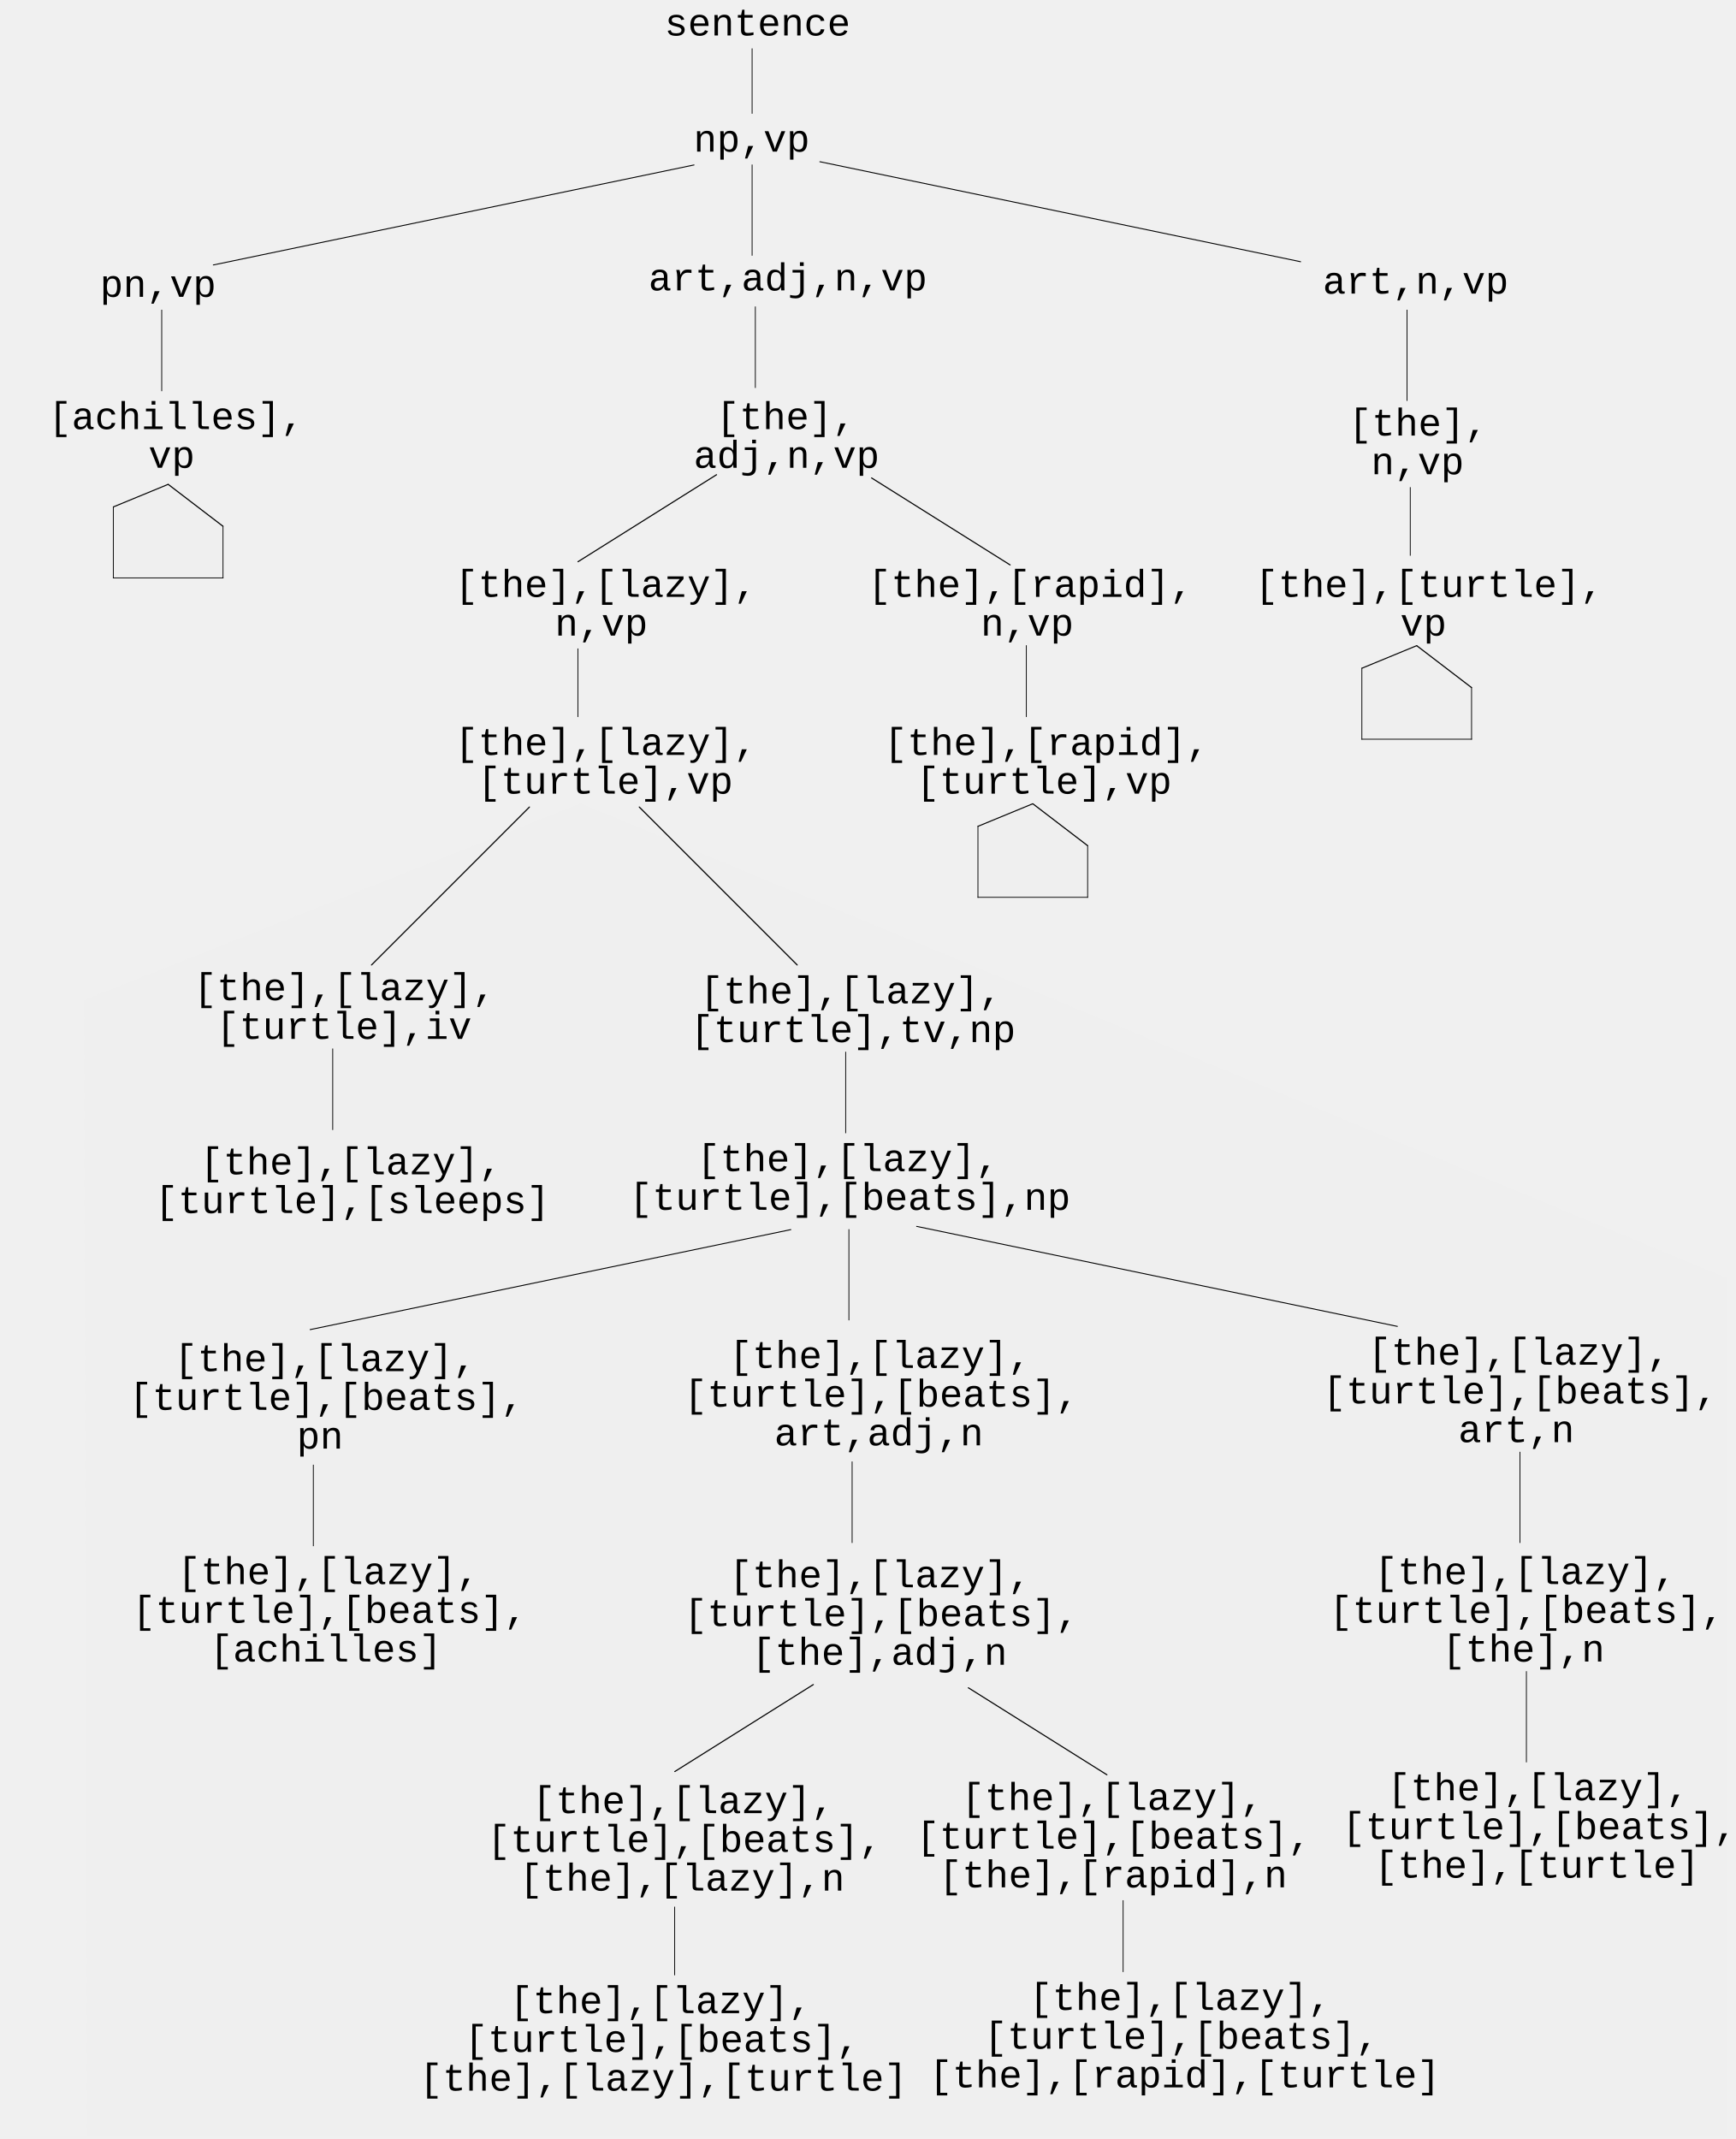
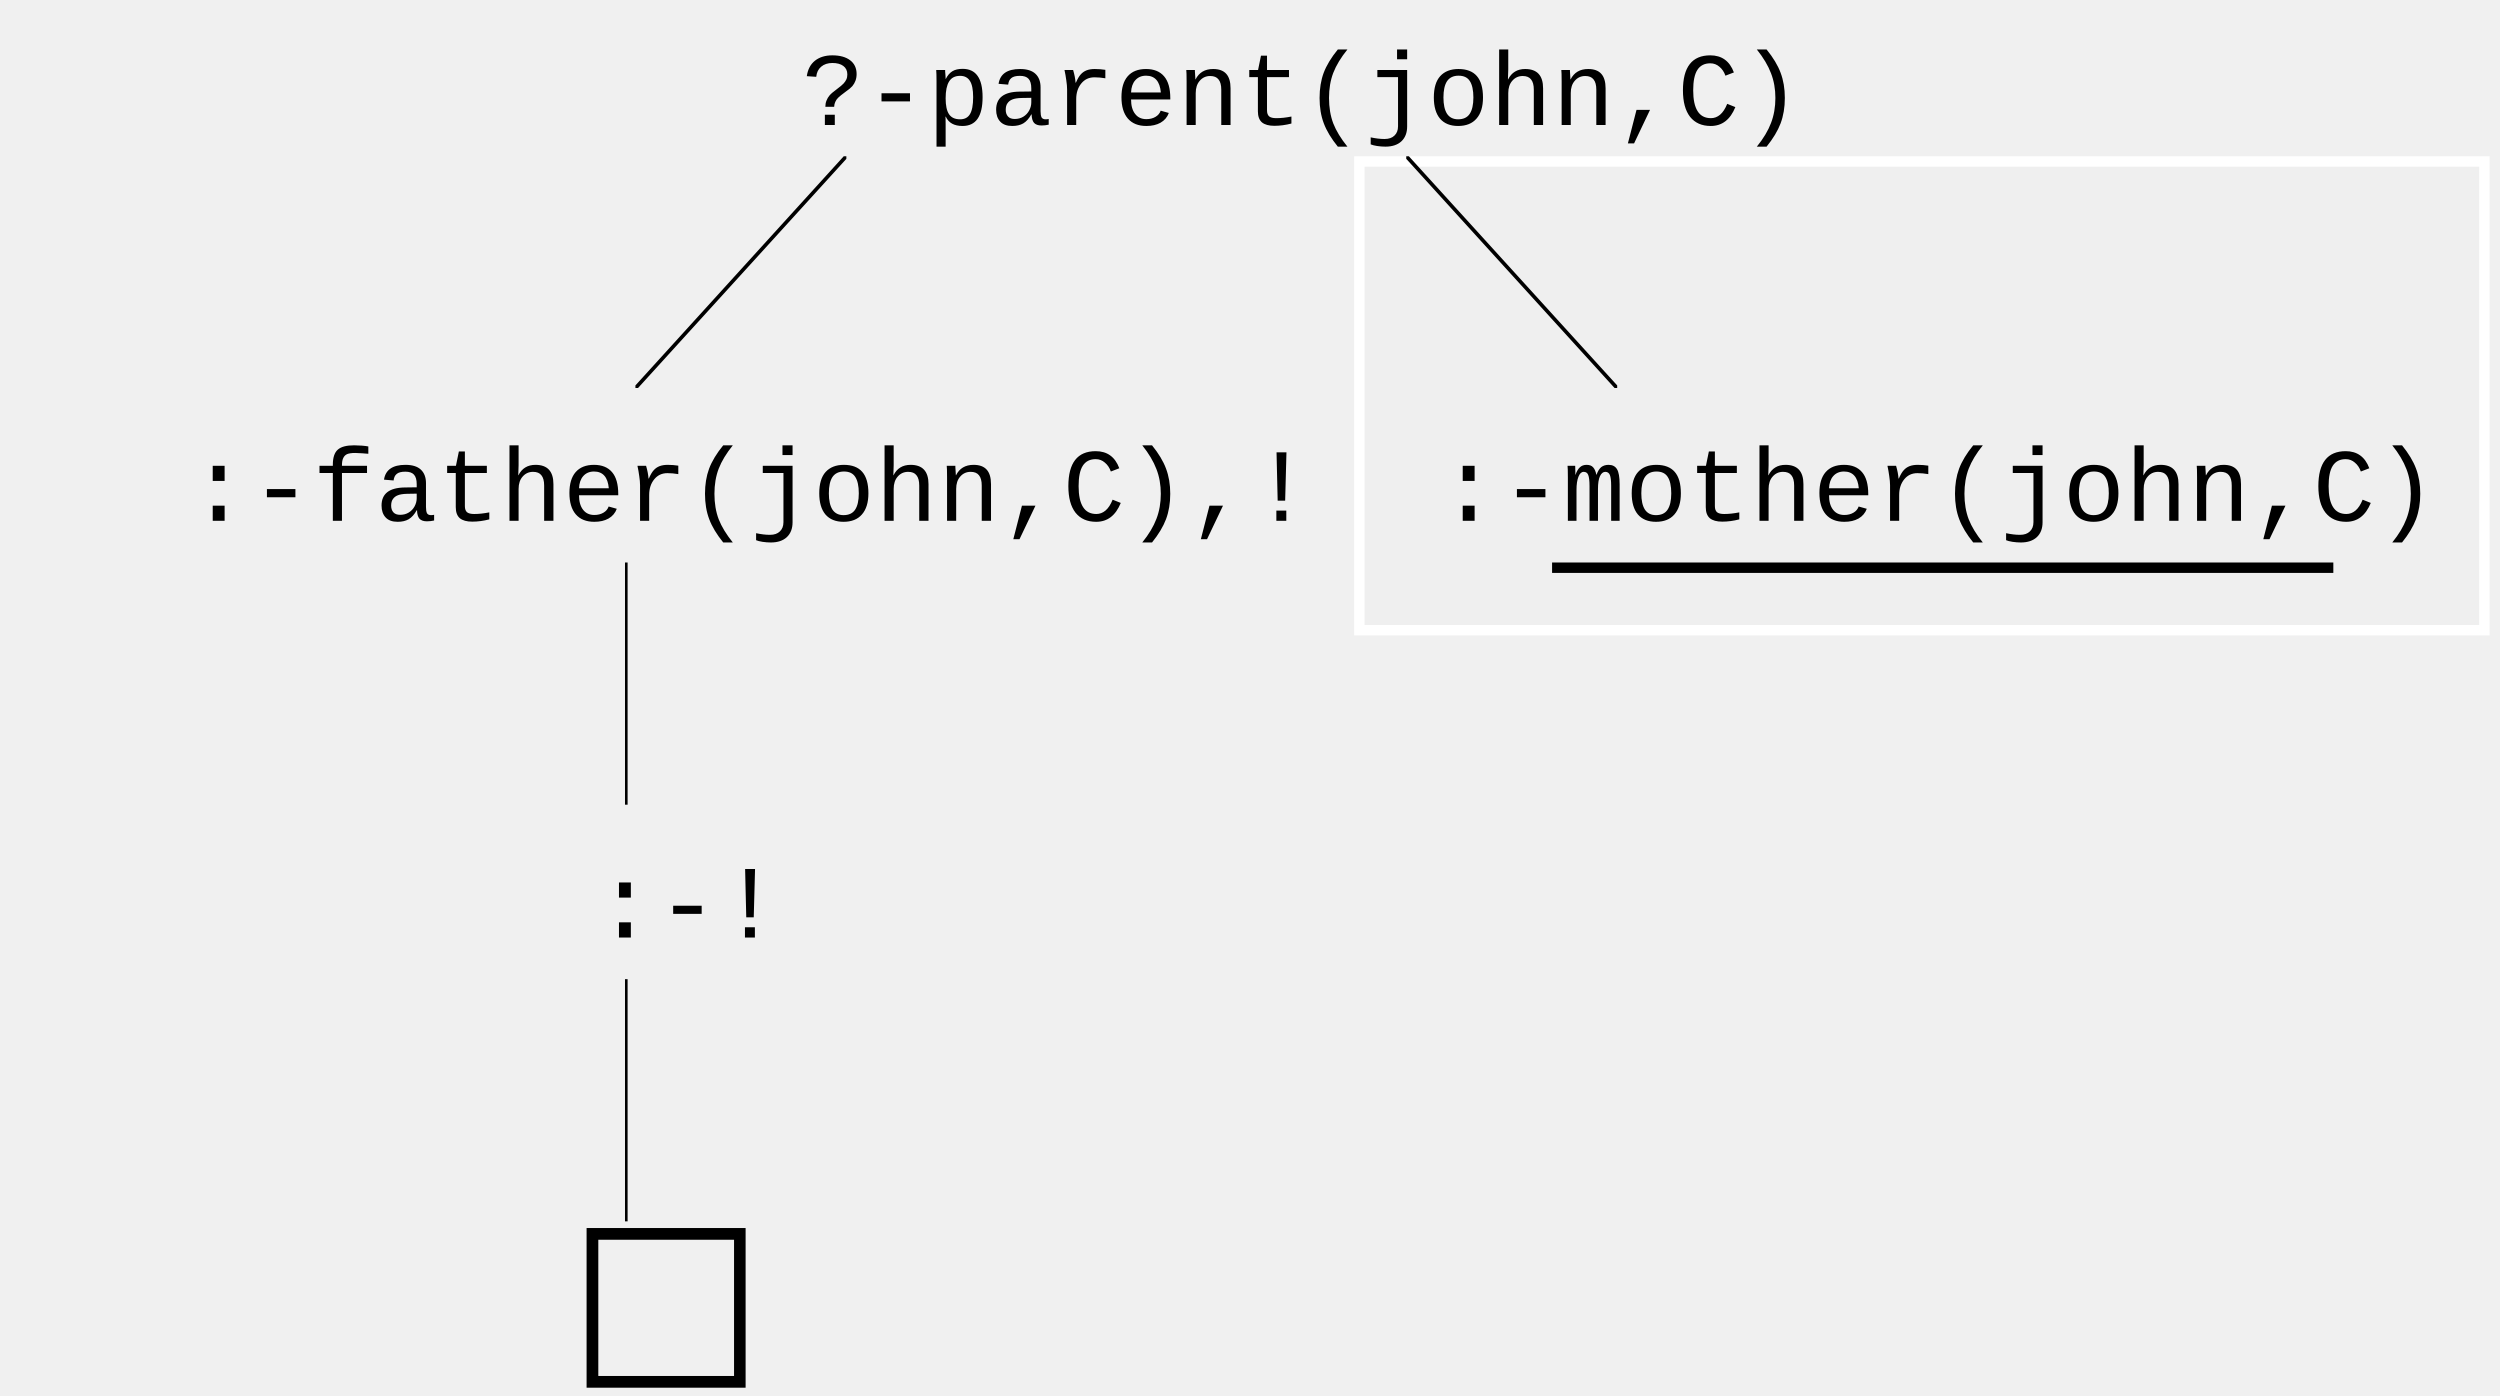
- <svg xmlns="http://www.w3.org/2000/svg" version="1.1" width="672.5" height="828.75" id="svg2" xml:space="preserve">
+ <svg xmlns="http://www.w3.org/2000/svg" version="1.1" width="300" height="167.5" id="svg2" xml:space="preserve">
  <defs id="defs6">
    <clipPath id="clipPath20">
-       <path d="M 0,0 538,0 538,663 0,663 0,0 z" id="path22" />
+       <path d="M 0,0 240,0 240,134 0,134 0,0 z" id="path22" />
    </clipPath>
    <clipPath id="clipPath30">
-       <path d="m 0,663 538,0 0,-663 -538,0 L 0,663 z" id="path32" />
+       <path d="m 0,134 240,0 0,-134 -240,0 L 0,134 z" id="path32" />
    </clipPath>
    <clipPath id="clipPath36">
-       <path d="M 0,0 538,0 538,663 0,663 0,0 z" id="path38" />
+       <path d="M 0,0 240,0 240,134 0,134 0,0 z" id="path38" />
    </clipPath>
  </defs>
-   <g transform="matrix(1.25,0,0,-1.25,0,828.75)" id="g12">
+   <g transform="matrix(1.25,0,0,-1.25,0,167.5)" id="g12">
    <g id="g14" />
    <g id="g16">
      <g clip-path="url(#clipPath20)" id="g18">
-         <path d="M 0,663 538,663 538,0 0,0 0,663 z" id="path24" style="fill:#ffffff;fill-opacity:0;fill-rule:evenodd;stroke:none" />
+         <path d="M 0,134 240,134 240,0 0,0 0,134 z" id="path24" style="fill:#ffffff;fill-opacity:0;fill-rule:evenodd;stroke:none" />
      </g>
    </g>
    <g id="g26">
      <g clip-path="url(#clipPath30)" id="g28">
        <g clip-path="url(#clipPath36)" id="g34">
-           <path d="M 180,414 26,353 27,1 l 508,0 L 535,267 180,414" id="path40" style="fill:#efefef;fill-opacity:1;fill-rule:evenodd;stroke:none" />
-           <g transform="matrix(1,0,0,-1,0,663)" id="g42">
-             <text transform="translate(206,11)" id="text44">
-               <tspan x="0 6.971 13.942 20.912 27.883 34.854 41.825 48.796" y="0" id="tspan46" style="font-size:12px;font-variant:normal;font-weight:normal;writing-mode:lr-tb;fill:#000000;fill-opacity:1;fill-rule:nonzero;stroke:none;font-family:Courier New;-inkscape-font-specification:Courier">sentence</tspan>
+           <path d="m 130,119 109,0 0,-46 -109,0 0,46 z" id="path40" style="fill:#efefef;fill-opacity:1;fill-rule:nonzero;stroke:none" />
+           <g transform="matrix(1,0,0,-1,0,134)" id="g42">
+             <path d="m 130.5,15.5 108,0 0,45 -108,0 0,-45 z" id="path44" style="fill:none;stroke:#ffffff;stroke-width:1;stroke-linecap:butt;stroke-linejoin:miter;stroke-miterlimit:10;stroke-opacity:1;stroke-dasharray:none" />
+           </g>
+           <g transform="matrix(1,0,0,-1,0,134)" id="g46">
+             <text transform="translate(138,50)" id="text48">
+               <tspan x="0 6.001 12.002 18.003 24.004 30.005 36.006 42.007 48.008 54.009 60.01 66.011 72.012 78.013 84.014 90.015" y="0" id="tspan50" style="font-size:10px;font-variant:normal;font-weight:normal;writing-mode:lr-tb;fill:#000000;fill-opacity:1;fill-rule:nonzero;stroke:none;font-family:Courier New;-inkscape-font-specification:Courier">:-mother(john,C)</tspan>
            </text>
          </g>
-           <g transform="matrix(1,0,0,-1,0,663)" id="g48">
-             <text transform="translate(215,47)" id="text50">
-               <tspan x="0 6.949 13.898 20.848 27.797" y="0" id="tspan52" style="font-size:12px;font-variant:normal;font-weight:normal;writing-mode:lr-tb;fill:#000000;fill-opacity:1;fill-rule:nonzero;stroke:none;font-family:Courier New;-inkscape-font-specification:Courier">np,vp</tspan>
+           <g transform="matrix(1,0,0,-1,0,134)" id="g52">
+             <text transform="translate(77,12)" id="text54">
+               <tspan x="0 6.001 12.002 18.003 24.004 30.005 36.006 42.007 48.008 54.009 60.01 66.011 72.012 78.013 84.014 90.015" y="0" id="tspan56" style="font-size:10px;font-variant:normal;font-weight:normal;writing-mode:lr-tb;fill:#000000;fill-opacity:1;fill-rule:nonzero;stroke:none;font-family:Courier New;-inkscape-font-specification:Courier">?-parent(john,C)</tspan>
            </text>
          </g>
-           <g transform="matrix(1,0,0,-1,0,663)" id="g54">
-             <text transform="translate(31,92)" id="text56">
-               <tspan x="0 6.949 13.898 20.848 27.797" y="0" id="tspan58" style="font-size:12px;font-variant:normal;font-weight:normal;writing-mode:lr-tb;fill:#000000;fill-opacity:1;fill-rule:nonzero;stroke:none;font-family:Courier New;-inkscape-font-specification:Courier">pn,vp</tspan>
+           <path d="m 81,119 0.25,0 0,-0.25 -20,-22 -0.25,0 0,0.25" id="path58" style="fill:#000000;fill-opacity:1;fill-rule:nonzero;stroke:none" />
+           <path d="m 135,119 0.25,0 20,-22 0,-0.25 -0.25,0 -20,22" id="path60" style="fill:#000000;fill-opacity:1;fill-rule:nonzero;stroke:none" />
+           <g transform="matrix(1,0,0,-1,0,134)" id="g62">
+             <text transform="translate(18,50)" id="text64">
+               <tspan x="0 6.001 12.002 18.003 24.004 30.005 36.006 42.007 48.008 54.009 60.01 66.011 72.012 78.013 84.014 90.015 96.016 102.017" y="0" id="tspan66" style="font-size:10px;font-variant:normal;font-weight:normal;writing-mode:lr-tb;fill:#000000;fill-opacity:1;fill-rule:nonzero;stroke:none;font-family:Courier New;-inkscape-font-specification:Courier">:-father(john,C),!</tspan>
            </text>
          </g>
-           <g transform="matrix(1,0,0,-1,0,663)" id="g60">
-             <text transform="translate(201,90)" id="text62">
-               <tspan x="0 6.982 13.963 20.945 27.926 34.908 41.89 48.871 55.853 62.834 69.816 76.798" y="0" id="tspan64" style="font-size:12px;font-variant:normal;font-weight:normal;writing-mode:lr-tb;fill:#000000;fill-opacity:1;fill-rule:nonzero;stroke:none;font-family:Courier New;-inkscape-font-specification:Courier">art,adj,n,vp</tspan>
+           <g transform="matrix(1,0,0,-1,0,134)" id="g68">
+             <path d="m 149,54.5 75,0" id="path70" style="fill:none;stroke:#000000;stroke-width:1;stroke-linecap:butt;stroke-linejoin:miter;stroke-miterlimit:10;stroke-opacity:1;stroke-dasharray:none" />
+           </g>
+           <g transform="matrix(1,0,0,-1,0,134)" id="g72">
+             <path d="m 60.125,54 0,23.25" id="path74" style="fill:none;stroke:#000000;stroke-width:0.25;stroke-linecap:butt;stroke-linejoin:miter;stroke-miterlimit:10;stroke-opacity:1;stroke-dasharray:none" />
+           </g>
+           <g transform="matrix(1,0,0,-1,0,134)" id="g76">
+             <text transform="translate(61,130)" id="text78">
+               <tspan x="-6.5" y="0.75" id="tspan80" style="font-size:20px;font-variant:normal;font-weight:normal;writing-mode:lr-tb;fill:#000000;fill-opacity:1;fill-rule:nonzero;stroke:none;font-family:Geneva;-inkscape-font-specification:Geneva">□</tspan>
            </text>
          </g>
-           <g transform="matrix(1,0,0,-1,0,663)" id="g66">
-             <text transform="translate(410,91)" id="text68">
-               <tspan x="0 6.971 13.942 20.912 27.883 34.854 41.825 48.796" y="0" id="tspan70" style="font-size:12px;font-variant:normal;font-weight:normal;writing-mode:lr-tb;fill:#000000;fill-opacity:1;fill-rule:nonzero;stroke:none;font-family:Courier New;-inkscape-font-specification:Courier">art,n,vp</tspan>
+           <g transform="matrix(1,0,0,-1,0,134)" id="g82">
+             <path d="m 60.125,94 0,23.25" id="path84" style="fill:none;stroke:#000000;stroke-width:0.25;stroke-linecap:butt;stroke-linejoin:miter;stroke-miterlimit:10;stroke-opacity:1;stroke-dasharray:none" />
+           </g>
+           <g transform="matrix(1,0,0,-1,0,134)" id="g86">
+             <text transform="translate(57,90)" id="text88">
+               <tspan x="0 6.001 12.002" y="0" id="tspan90" style="font-size:10px;font-variant:normal;font-weight:normal;writing-mode:lr-tb;fill:#000000;fill-opacity:1;fill-rule:nonzero;stroke:none;font-family:Courier New;-inkscape-font-specification:Courier">:-!</tspan>
            </text>
          </g>
-           <g transform="matrix(1,0,0,-1,0,663)" id="g72">
-             <text transform="translate(15,133)" id="text74">
-               <tspan x="0 6.98 13.961 20.941 27.922 34.902 41.882 48.863 55.843 62.824 69.804" y="0" id="tspan76" style="font-size:12px;font-variant:normal;font-weight:normal;writing-mode:lr-tb;fill:#000000;fill-opacity:1;fill-rule:nonzero;stroke:none;font-family:Courier New;-inkscape-font-specification:Courier">[achilles],</tspan>
-             </text>
-           </g>
-           <g transform="matrix(1,0,0,-1,0,663)" id="g78">
-             <text transform="translate(46,145)" id="text80">
-               <tspan x="0 6.799" y="0" id="tspan82" style="font-size:12px;font-variant:normal;font-weight:normal;writing-mode:lr-tb;fill:#000000;fill-opacity:1;fill-rule:nonzero;stroke:none;font-family:Courier New;-inkscape-font-specification:Courier">vp</tspan>
-             </text>
-           </g>
-           <g transform="matrix(1,0,0,-1,0,663)" id="g84">
-             <text transform="translate(222,133)" id="text86">
-               <tspan x="0 6.96 13.92 20.88 27.84 34.8" y="0" id="tspan88" style="font-size:12px;font-variant:normal;font-weight:normal;writing-mode:lr-tb;fill:#000000;fill-opacity:1;fill-rule:nonzero;stroke:none;font-family:Courier New;-inkscape-font-specification:Courier">[the],</tspan>
-             </text>
-           </g>
-           <g transform="matrix(1,0,0,-1,0,663)" id="g90">
-             <text transform="translate(215,145)" id="text92">
-               <tspan x="0 6.971 13.942 20.912 27.883 34.854 41.825 48.796" y="0" id="tspan94" style="font-size:12px;font-variant:normal;font-weight:normal;writing-mode:lr-tb;fill:#000000;fill-opacity:1;fill-rule:nonzero;stroke:none;font-family:Courier New;-inkscape-font-specification:Courier">adj,n,vp</tspan>
-             </text>
-           </g>
-           <g transform="matrix(1,0,0,-1,0,663)" id="g96">
-             <text transform="translate(418,135)" id="text98">
-               <tspan x="0 6.96 13.92 20.88 27.84 34.8" y="0" id="tspan100" style="font-size:12px;font-variant:normal;font-weight:normal;writing-mode:lr-tb;fill:#000000;fill-opacity:1;fill-rule:nonzero;stroke:none;font-family:Courier New;-inkscape-font-specification:Courier">[the],</tspan>
-             </text>
-           </g>
-           <g transform="matrix(1,0,0,-1,0,663)" id="g102">
-             <text transform="translate(425,147)" id="text104">
-               <tspan x="0 6.932 13.865 20.797" y="0" id="tspan106" style="font-size:12px;font-variant:normal;font-weight:normal;writing-mode:lr-tb;fill:#000000;fill-opacity:1;fill-rule:nonzero;stroke:none;font-family:Courier New;-inkscape-font-specification:Courier">n,vp</tspan>
-             </text>
-           </g>
-           <g transform="matrix(1,0,0,-1,0,663)" id="g108">
-             <text transform="translate(141,185)" id="text110">
-               <tspan x="0 6.983 13.966 20.948 27.931 34.914 41.897 48.88 55.862 62.845 69.828 76.811 83.794" y="0" id="tspan112" style="font-size:12px;font-variant:normal;font-weight:normal;writing-mode:lr-tb;fill:#000000;fill-opacity:1;fill-rule:nonzero;stroke:none;font-family:Courier New;-inkscape-font-specification:Courier">[the],[lazy],</tspan>
-             </text>
-           </g>
-           <g transform="matrix(1,0,0,-1,0,663)" id="g114">
-             <text transform="translate(172,197)" id="text116">
-               <tspan x="0 6.932 13.865 20.797" y="0" id="tspan118" style="font-size:12px;font-variant:normal;font-weight:normal;writing-mode:lr-tb;fill:#000000;fill-opacity:1;fill-rule:nonzero;stroke:none;font-family:Courier New;-inkscape-font-specification:Courier">n,vp</tspan>
-             </text>
-           </g>
-           <g transform="matrix(1,0,0,-1,0,663)" id="g120">
-             <text transform="translate(269,185)" id="text122">
-               <tspan x="0 6.984 13.968 20.952 27.936 34.92 41.904 48.888 55.872 62.856 69.84 76.824 83.808 90.792" y="0" id="tspan124" style="font-size:12px;font-variant:normal;font-weight:normal;writing-mode:lr-tb;fill:#000000;fill-opacity:1;fill-rule:nonzero;stroke:none;font-family:Courier New;-inkscape-font-specification:Courier">[the],[rapid],</tspan>
-             </text>
-           </g>
-           <g transform="matrix(1,0,0,-1,0,663)" id="g126">
-             <text transform="translate(304,197)" id="text128">
-               <tspan x="0 6.932 13.865 20.797" y="0" id="tspan130" style="font-size:12px;font-variant:normal;font-weight:normal;writing-mode:lr-tb;fill:#000000;fill-opacity:1;fill-rule:nonzero;stroke:none;font-family:Courier New;-inkscape-font-specification:Courier">n,vp</tspan>
-             </text>
-           </g>
-           <g transform="matrix(1,0,0,-1,0,663)" id="g132">
-             <text transform="translate(389,185)" id="text134">
-               <tspan x="0 6.985 13.97 20.956 27.941 34.926 41.911 48.896 55.882 62.867 69.852 76.837 83.822 90.808 97.793" y="0" id="tspan136" style="font-size:12px;font-variant:normal;font-weight:normal;writing-mode:lr-tb;fill:#000000;fill-opacity:1;fill-rule:nonzero;stroke:none;font-family:Courier New;-inkscape-font-specification:Courier">[the],[turtle],</tspan>
-             </text>
-           </g>
-           <g transform="matrix(1,0,0,-1,0,663)" id="g138">
-             <text transform="translate(434,197)" id="text140">
-               <tspan x="0 6.799" y="0" id="tspan142" style="font-size:12px;font-variant:normal;font-weight:normal;writing-mode:lr-tb;fill:#000000;fill-opacity:1;fill-rule:nonzero;stroke:none;font-family:Courier New;-inkscape-font-specification:Courier">vp</tspan>
-             </text>
-           </g>
-           <g transform="matrix(1,0,0,-1,0,663)" id="g144">
-             <text transform="translate(141,234)" id="text146">
-               <tspan x="0 6.983 13.966 20.948 27.931 34.914 41.897 48.88 55.862 62.845 69.828 76.811 83.794" y="0" id="tspan148" style="font-size:12px;font-variant:normal;font-weight:normal;writing-mode:lr-tb;fill:#000000;fill-opacity:1;fill-rule:nonzero;stroke:none;font-family:Courier New;-inkscape-font-specification:Courier">[the],[lazy],</tspan>
-             </text>
-           </g>
-           <g transform="matrix(1,0,0,-1,0,663)" id="g150">
-             <text transform="translate(148,246)" id="text152">
-               <tspan x="0 6.98 13.961 20.941 27.922 34.902 41.882 48.863 55.843 62.824 69.804" y="0" id="tspan154" style="font-size:12px;font-variant:normal;font-weight:normal;writing-mode:lr-tb;fill:#000000;fill-opacity:1;fill-rule:nonzero;stroke:none;font-family:Courier New;-inkscape-font-specification:Courier">[turtle],vp</tspan>
-             </text>
-           </g>
-           <g transform="matrix(1,0,0,-1,0,663)" id="g156">
-             <text transform="translate(274,234)" id="text158">
-               <tspan x="0 6.984 13.968 20.952 27.936 34.92 41.904 48.888 55.872 62.856 69.84 76.824 83.808 90.792" y="0" id="tspan160" style="font-size:12px;font-variant:normal;font-weight:normal;writing-mode:lr-tb;fill:#000000;fill-opacity:1;fill-rule:nonzero;stroke:none;font-family:Courier New;-inkscape-font-specification:Courier">[the],[rapid],</tspan>
-             </text>
-           </g>
-           <g transform="matrix(1,0,0,-1,0,663)" id="g162">
-             <text transform="translate(284,246)" id="text164">
-               <tspan x="0 6.98 13.961 20.941 27.922 34.902 41.882 48.863 55.843 62.824 69.804" y="0" id="tspan166" style="font-size:12px;font-variant:normal;font-weight:normal;writing-mode:lr-tb;fill:#000000;fill-opacity:1;fill-rule:nonzero;stroke:none;font-family:Courier New;-inkscape-font-specification:Courier">[turtle],vp</tspan>
-             </text>
-           </g>
-           <g transform="matrix(1,0,0,-1,0,663)" id="g168">
-             <text transform="translate(60,310)" id="text170">
-               <tspan x="0 6.983 13.966 20.948 27.931 34.914 41.897 48.88 55.862 62.845 69.828 76.811 83.794" y="0" id="tspan172" style="font-size:12px;font-variant:normal;font-weight:normal;writing-mode:lr-tb;fill:#000000;fill-opacity:1;fill-rule:nonzero;stroke:none;font-family:Courier New;-inkscape-font-specification:Courier">[the],[lazy],</tspan>
-             </text>
-           </g>
-           <g transform="matrix(1,0,0,-1,0,663)" id="g174">
-             <text transform="translate(67,322)" id="text176">
-               <tspan x="0 6.98 13.961 20.941 27.922 34.902 41.882 48.863 55.843 62.824 69.804" y="0" id="tspan178" style="font-size:12px;font-variant:normal;font-weight:normal;writing-mode:lr-tb;fill:#000000;fill-opacity:1;fill-rule:nonzero;stroke:none;font-family:Courier New;-inkscape-font-specification:Courier">[turtle],iv</tspan>
-             </text>
-           </g>
-           <g transform="matrix(1,0,0,-1,0,663)" id="g180">
-             <text transform="translate(217,311)" id="text182">
-               <tspan x="0 6.983 13.966 20.948 27.931 34.914 41.897 48.88 55.862 62.845 69.828 76.811 83.794" y="0" id="tspan184" style="font-size:12px;font-variant:normal;font-weight:normal;writing-mode:lr-tb;fill:#000000;fill-opacity:1;fill-rule:nonzero;stroke:none;font-family:Courier New;-inkscape-font-specification:Courier">[the],[lazy],</tspan>
-             </text>
-           </g>
-           <g transform="matrix(1,0,0,-1,0,663)" id="g186">
-             <text transform="translate(214,323)" id="text188">
-               <tspan x="0 6.984 13.968 20.952 27.936 34.92 41.904 48.888 55.872 62.856 69.84 76.824 83.808 90.792" y="0" id="tspan190" style="font-size:12px;font-variant:normal;font-weight:normal;writing-mode:lr-tb;fill:#000000;fill-opacity:1;fill-rule:nonzero;stroke:none;font-family:Courier New;-inkscape-font-specification:Courier">[turtle],tv,np</tspan>
-             </text>
-           </g>
-           <g transform="matrix(1,0,0,-1,0,663)" id="g192">
-             <text transform="translate(62,364)" id="text194">
-               <tspan x="0 6.983 13.966 20.948 27.931 34.914 41.897 48.88 55.862 62.845 69.828 76.811 83.794" y="0" id="tspan196" style="font-size:12px;font-variant:normal;font-weight:normal;writing-mode:lr-tb;fill:#000000;fill-opacity:1;fill-rule:nonzero;stroke:none;font-family:Courier New;-inkscape-font-specification:Courier">[the],[lazy],</tspan>
-             </text>
-           </g>
-           <g transform="matrix(1,0,0,-1,0,663)" id="g198">
-             <text transform="translate(48,376)" id="text200">
-               <tspan x="0 6.988 13.975 20.963 27.95 34.938 41.926 48.913 55.901 62.888 69.876 76.864 83.851 90.839 97.826 104.814 111.802" y="0" id="tspan202" style="font-size:12px;font-variant:normal;font-weight:normal;writing-mode:lr-tb;fill:#000000;fill-opacity:1;fill-rule:nonzero;stroke:none;font-family:Courier New;-inkscape-font-specification:Courier">[turtle],[sleeps]</tspan>
-             </text>
-           </g>
-           <g transform="matrix(1,0,0,-1,0,663)" id="g204">
-             <text transform="translate(216,363)" id="text206">
-               <tspan x="0 6.983 13.966 20.948 27.931 34.914 41.897 48.88 55.862 62.845 69.828 76.811 83.794" y="0" id="tspan208" style="font-size:12px;font-variant:normal;font-weight:normal;writing-mode:lr-tb;fill:#000000;fill-opacity:1;fill-rule:nonzero;stroke:none;font-family:Courier New;-inkscape-font-specification:Courier">[the],[lazy],</tspan>
-             </text>
-           </g>
-           <g transform="matrix(1,0,0,-1,0,663)" id="g210">
-             <text transform="translate(195,375)" id="text212">
-               <tspan x="0 6.989 13.978 20.966 27.955 34.944 41.933 48.922 55.91 62.899 69.888 76.877 83.866 90.854 97.843 104.832 111.821 118.81 125.798" y="0" id="tspan214" style="font-size:12px;font-variant:normal;font-weight:normal;writing-mode:lr-tb;fill:#000000;fill-opacity:1;fill-rule:nonzero;stroke:none;font-family:Courier New;-inkscape-font-specification:Courier">[turtle],[beats],np</tspan>
-             </text>
-           </g>
-           <g transform="matrix(1,0,0,-1,0,663)" id="g216">
-             <path d="m 233.125,15 0,20.25" id="path218" style="fill:none;stroke:#000000;stroke-width:0.25;stroke-linecap:butt;stroke-linejoin:miter;stroke-miterlimit:10;stroke-opacity:1;stroke-dasharray:none" />
-           </g>
-           <g transform="matrix(1,0,0,-1,0,663)" id="g220">
-             <path d="m 233.125,51 0,28.25" id="path222" style="fill:none;stroke:#000000;stroke-width:0.25;stroke-linecap:butt;stroke-linejoin:miter;stroke-miterlimit:10;stroke-opacity:1;stroke-dasharray:none" />
-           </g>
-           <g transform="matrix(1,0,0,-1,0,663)" id="g224">
-             <path d="m 234.125,95 0,25.25" id="path226" style="fill:none;stroke:#000000;stroke-width:0.25;stroke-linecap:butt;stroke-linejoin:miter;stroke-miterlimit:10;stroke-opacity:1;stroke-dasharray:none" />
-           </g>
-           <g transform="matrix(1,0,0,-1,0,663)" id="g228">
-             <path d="m 179.125,201 0,21.25" id="path230" style="fill:none;stroke:#000000;stroke-width:0.25;stroke-linecap:butt;stroke-linejoin:miter;stroke-miterlimit:10;stroke-opacity:1;stroke-dasharray:none" />
-           </g>
-           <g transform="matrix(1,0,0,-1,0,663)" id="g232">
-             <path d="m 318.125,200 0,22.25" id="path234" style="fill:none;stroke:#000000;stroke-width:0.25;stroke-linecap:butt;stroke-linejoin:miter;stroke-miterlimit:10;stroke-opacity:1;stroke-dasharray:none" />
-           </g>
-           <g transform="matrix(1,0,0,-1,0,663)" id="g236">
-             <path d="m 437.125,151 0,21.25" id="path238" style="fill:none;stroke:#000000;stroke-width:0.25;stroke-linecap:butt;stroke-linejoin:miter;stroke-miterlimit:10;stroke-opacity:1;stroke-dasharray:none" />
-           </g>
-           <g transform="matrix(1,0,0,-1,0,663)" id="g240">
-             <path d="m 436.125,96 0,28.25" id="path242" style="fill:none;stroke:#000000;stroke-width:0.25;stroke-linecap:butt;stroke-linejoin:miter;stroke-miterlimit:10;stroke-opacity:1;stroke-dasharray:none" />
-           </g>
-           <g transform="matrix(1,0,0,-1,0,663)" id="g244">
-             <path d="m 50.125,96 0,25.25" id="path246" style="fill:none;stroke:#000000;stroke-width:0.25;stroke-linecap:butt;stroke-linejoin:miter;stroke-miterlimit:10;stroke-opacity:1;stroke-dasharray:none" />
-           </g>
-           <path d="m 215,612 0.25,0 0,-0.25 -149,-31 -0.25,0 0,0.25" id="path248" style="fill:#000000;fill-opacity:1;fill-rule:nonzero;stroke:none" />
-           <path d="m 254,613 0.25,0 149,-31 0,-0.25 -0.25,0 -149,31" id="path250" style="fill:#000000;fill-opacity:1;fill-rule:nonzero;stroke:none" />
-           <path d="m 222,516 0.25,0 0,-0.25 -43,-27 -0.25,0 0,0.25" id="path252" style="fill:#000000;fill-opacity:1;fill-rule:nonzero;stroke:none" />
-           <path d="m 270,515 0.25,0 43,-27 0,-0.25 -0.25,0 -43,27" id="path254" style="fill:#000000;fill-opacity:1;fill-rule:nonzero;stroke:none" />
-           <path d="m 164,413 0.25,0 0,-0.25 -49,-49 -0.25,0 0,0.25" id="path256" style="fill:#000000;fill-opacity:1;fill-rule:nonzero;stroke:none" />
-           <path d="m 198,413 0.25,0 49,-49 0,-0.25 -0.25,0 -49,49" id="path258" style="fill:#000000;fill-opacity:1;fill-rule:nonzero;stroke:none" />
-           <g transform="matrix(1,0,0,-1,0,663)" id="g260">
-             <path d="m 103.125,325 0,25.25" id="path262" style="fill:none;stroke:#000000;stroke-width:0.25;stroke-linecap:butt;stroke-linejoin:miter;stroke-miterlimit:10;stroke-opacity:1;stroke-dasharray:none" />
-           </g>
-           <g transform="matrix(1,0,0,-1,0,663)" id="g264">
-             <path d="m 262.125,326 0,25.25" id="path266" style="fill:none;stroke:#000000;stroke-width:0.25;stroke-linecap:butt;stroke-linejoin:miter;stroke-miterlimit:10;stroke-opacity:1;stroke-dasharray:none" />
-           </g>
-           <g transform="matrix(1,0,0,-1,0,663)" id="g268">
-             <path d="m 263.125,381 0,28.25" id="path270" style="fill:none;stroke:#000000;stroke-width:0.25;stroke-linecap:butt;stroke-linejoin:miter;stroke-miterlimit:10;stroke-opacity:1;stroke-dasharray:none" />
-           </g>
-           <g transform="matrix(1,0,0,-1,0,663)" id="g272">
-             <path d="m 264.125,453 0,25.25" id="path274" style="fill:none;stroke:#000000;stroke-width:0.25;stroke-linecap:butt;stroke-linejoin:miter;stroke-miterlimit:10;stroke-opacity:1;stroke-dasharray:none" />
-           </g>
-           <g transform="matrix(1,0,0,-1,0,663)" id="g276">
-             <path d="m 209.125,591 0,21.25" id="path278" style="fill:none;stroke:#000000;stroke-width:0.25;stroke-linecap:butt;stroke-linejoin:miter;stroke-miterlimit:10;stroke-opacity:1;stroke-dasharray:none" />
-           </g>
-           <g transform="matrix(1,0,0,-1,0,663)" id="g280">
-             <path d="m 348.125,589 0,22.25" id="path282" style="fill:none;stroke:#000000;stroke-width:0.25;stroke-linecap:butt;stroke-linejoin:miter;stroke-miterlimit:10;stroke-opacity:1;stroke-dasharray:none" />
-           </g>
-           <g transform="matrix(1,0,0,-1,0,663)" id="g284">
-             <path d="m 471.125,450 0,28.25" id="path286" style="fill:none;stroke:#000000;stroke-width:0.25;stroke-linecap:butt;stroke-linejoin:miter;stroke-miterlimit:10;stroke-opacity:1;stroke-dasharray:none" />
-           </g>
-           <g transform="matrix(1,0,0,-1,0,663)" id="g288">
-             <path d="m 97.125,454 0,25.25" id="path290" style="fill:none;stroke:#000000;stroke-width:0.25;stroke-linecap:butt;stroke-linejoin:miter;stroke-miterlimit:10;stroke-opacity:1;stroke-dasharray:none" />
-           </g>
-           <path d="m 245,282 0.25,0 0,-0.25 -149,-31 -0.25,0 0,0.25" id="path292" style="fill:#000000;fill-opacity:1;fill-rule:nonzero;stroke:none" />
-           <path d="m 284,283 0.25,0 149,-31 0,-0.25 -0.25,0 -149,31" id="path294" style="fill:#000000;fill-opacity:1;fill-rule:nonzero;stroke:none" />
-           <path d="m 252,141 0.25,0 0,-0.25 -43,-27 -0.25,0 0,0.25" id="path296" style="fill:#000000;fill-opacity:1;fill-rule:nonzero;stroke:none" />
-           <path d="m 300,140 0.25,0 43,-27 0,-0.25 -0.25,0 -43,27" id="path298" style="fill:#000000;fill-opacity:1;fill-rule:nonzero;stroke:none" />
-           <g transform="matrix(1,0,0,-1,0,663)" id="g300">
-             <text transform="translate(54,425)" id="text302">
-               <tspan x="0 6.983 13.966 20.948 27.931 34.914 41.897 48.88 55.862 62.845 69.828 76.811 83.794" y="0" id="tspan304" style="font-size:12px;font-variant:normal;font-weight:normal;writing-mode:lr-tb;fill:#000000;fill-opacity:1;fill-rule:nonzero;stroke:none;font-family:Courier New;-inkscape-font-specification:Courier">[the],[lazy],</tspan>
-             </text>
-           </g>
-           <g transform="matrix(1,0,0,-1,0,663)" id="g306">
-             <text transform="translate(40,437)" id="text308">
-               <tspan x="0 6.988 13.975 20.963 27.95 34.938 41.926 48.913 55.901 62.888 69.876 76.864 83.851 90.839 97.826 104.814 111.802" y="0" id="tspan310" style="font-size:12px;font-variant:normal;font-weight:normal;writing-mode:lr-tb;fill:#000000;fill-opacity:1;fill-rule:nonzero;stroke:none;font-family:Courier New;-inkscape-font-specification:Courier">[turtle],[beats],</tspan>
-             </text>
-           </g>
-           <g transform="matrix(1,0,0,-1,0,663)" id="g312">
-             <text transform="translate(92,449)" id="text314">
-               <tspan x="0 6.799" y="0" id="tspan316" style="font-size:12px;font-variant:normal;font-weight:normal;writing-mode:lr-tb;fill:#000000;fill-opacity:1;fill-rule:nonzero;stroke:none;font-family:Courier New;-inkscape-font-specification:Courier">pn</tspan>
-             </text>
-           </g>
-           <g transform="matrix(1,0,0,-1,0,663)" id="g318">
-             <text transform="translate(226,424)" id="text320">
-               <tspan x="0 6.983 13.966 20.948 27.931 34.914 41.897 48.88 55.862 62.845 69.828 76.811 83.794" y="0" id="tspan322" style="font-size:12px;font-variant:normal;font-weight:normal;writing-mode:lr-tb;fill:#000000;fill-opacity:1;fill-rule:nonzero;stroke:none;font-family:Courier New;-inkscape-font-specification:Courier">[the],[lazy],</tspan>
-             </text>
-           </g>
-           <g transform="matrix(1,0,0,-1,0,663)" id="g324">
-             <text transform="translate(212,436)" id="text326">
-               <tspan x="0 6.988 13.975 20.963 27.95 34.938 41.926 48.913 55.901 62.888 69.876 76.864 83.851 90.839 97.826 104.814 111.802" y="0" id="tspan328" style="font-size:12px;font-variant:normal;font-weight:normal;writing-mode:lr-tb;fill:#000000;fill-opacity:1;fill-rule:nonzero;stroke:none;font-family:Courier New;-inkscape-font-specification:Courier">[turtle],[beats],</tspan>
-             </text>
-           </g>
-           <g transform="matrix(1,0,0,-1,0,663)" id="g330">
-             <text transform="translate(240,448)" id="text332">
-               <tspan x="0 6.974 13.949 20.923 27.898 34.872 41.846 48.821 55.795" y="0" id="tspan334" style="font-size:12px;font-variant:normal;font-weight:normal;writing-mode:lr-tb;fill:#000000;fill-opacity:1;fill-rule:nonzero;stroke:none;font-family:Courier New;-inkscape-font-specification:Courier">art,adj,n</tspan>
-             </text>
-           </g>
-           <g transform="matrix(1,0,0,-1,0,663)" id="g336">
-             <text transform="translate(424,423)" id="text338">
-               <tspan x="0 6.983 13.966 20.948 27.931 34.914 41.897 48.88 55.862 62.845 69.828 76.811 83.794" y="0" id="tspan340" style="font-size:12px;font-variant:normal;font-weight:normal;writing-mode:lr-tb;fill:#000000;fill-opacity:1;fill-rule:nonzero;stroke:none;font-family:Courier New;-inkscape-font-specification:Courier">[the],[lazy],</tspan>
-             </text>
-           </g>
-           <g transform="matrix(1,0,0,-1,0,663)" id="g342">
-             <text transform="translate(410,435)" id="text344">
-               <tspan x="0 6.988 13.975 20.963 27.95 34.938 41.926 48.913 55.901 62.888 69.876 76.864 83.851 90.839 97.826 104.814 111.802" y="0" id="tspan346" style="font-size:12px;font-variant:normal;font-weight:normal;writing-mode:lr-tb;fill:#000000;fill-opacity:1;fill-rule:nonzero;stroke:none;font-family:Courier New;-inkscape-font-specification:Courier">[turtle],[beats],</tspan>
-             </text>
-           </g>
-           <g transform="matrix(1,0,0,-1,0,663)" id="g348">
-             <text transform="translate(452,447)" id="text350">
-               <tspan x="0 6.949 13.898 20.848 27.797" y="0" id="tspan352" style="font-size:12px;font-variant:normal;font-weight:normal;writing-mode:lr-tb;fill:#000000;fill-opacity:1;fill-rule:nonzero;stroke:none;font-family:Courier New;-inkscape-font-specification:Courier">art,n</tspan>
-             </text>
-           </g>
-           <g transform="matrix(1,0,0,-1,0,663)" id="g354">
-             <text transform="translate(55,491)" id="text356">
-               <tspan x="0 6.983 13.966 20.948 27.931 34.914 41.897 48.88 55.862 62.845 69.828 76.811 83.794" y="0" id="tspan358" style="font-size:12px;font-variant:normal;font-weight:normal;writing-mode:lr-tb;fill:#000000;fill-opacity:1;fill-rule:nonzero;stroke:none;font-family:Courier New;-inkscape-font-specification:Courier">[the],[lazy],</tspan>
-             </text>
-           </g>
-           <g transform="matrix(1,0,0,-1,0,663)" id="g360">
-             <text transform="translate(41,503)" id="text362">
-               <tspan x="0 6.988 13.975 20.963 27.95 34.938 41.926 48.913 55.901 62.888 69.876 76.864 83.851 90.839 97.826 104.814 111.802" y="0" id="tspan364" style="font-size:12px;font-variant:normal;font-weight:normal;writing-mode:lr-tb;fill:#000000;fill-opacity:1;fill-rule:nonzero;stroke:none;font-family:Courier New;-inkscape-font-specification:Courier">[turtle],[beats],</tspan>
-             </text>
-           </g>
-           <g transform="matrix(1,0,0,-1,0,663)" id="g366">
-             <text transform="translate(65,515)" id="text368">
-               <tspan x="0 6.978 13.956 20.934 27.912 34.89 41.868 48.846 55.824 62.802" y="0" id="tspan370" style="font-size:12px;font-variant:normal;font-weight:normal;writing-mode:lr-tb;fill:#000000;fill-opacity:1;fill-rule:nonzero;stroke:none;font-family:Courier New;-inkscape-font-specification:Courier">[achilles]</tspan>
-             </text>
-           </g>
-           <g transform="matrix(1,0,0,-1,0,663)" id="g372">
-             <path d="m 473.125,518 0,28.25" id="path374" style="fill:none;stroke:#000000;stroke-width:0.25;stroke-linecap:butt;stroke-linejoin:miter;stroke-miterlimit:10;stroke-opacity:1;stroke-dasharray:none" />
-           </g>
-           <g transform="matrix(1,0,0,-1,0,663)" id="g376">
-             <text transform="translate(426,491)" id="text378">
-               <tspan x="0 6.983 13.966 20.948 27.931 34.914 41.897 48.88 55.862 62.845 69.828 76.811 83.794" y="0" id="tspan380" style="font-size:12px;font-variant:normal;font-weight:normal;writing-mode:lr-tb;fill:#000000;fill-opacity:1;fill-rule:nonzero;stroke:none;font-family:Courier New;-inkscape-font-specification:Courier">[the],[lazy],</tspan>
-             </text>
-           </g>
-           <g transform="matrix(1,0,0,-1,0,663)" id="g382">
-             <text transform="translate(412,503)" id="text384">
-               <tspan x="0 6.988 13.975 20.963 27.95 34.938 41.926 48.913 55.901 62.888 69.876 76.864 83.851 90.839 97.826 104.814 111.802" y="0" id="tspan386" style="font-size:12px;font-variant:normal;font-weight:normal;writing-mode:lr-tb;fill:#000000;fill-opacity:1;fill-rule:nonzero;stroke:none;font-family:Courier New;-inkscape-font-specification:Courier">[turtle],[beats],</tspan>
-             </text>
-           </g>
-           <g transform="matrix(1,0,0,-1,0,663)" id="g388">
-             <text transform="translate(447,515)" id="text390">
-               <tspan x="0 6.966 13.932 20.898 27.864 34.83 41.796" y="0" id="tspan392" style="font-size:12px;font-variant:normal;font-weight:normal;writing-mode:lr-tb;fill:#000000;fill-opacity:1;fill-rule:nonzero;stroke:none;font-family:Courier New;-inkscape-font-specification:Courier">[the],n</tspan>
-             </text>
-           </g>
-           <g transform="matrix(1,0,0,-1,0,663)" id="g394">
-             <text transform="translate(430,558)" id="text396">
-               <tspan x="0 6.983 13.966 20.948 27.931 34.914 41.897 48.88 55.862 62.845 69.828 76.811 83.794" y="0" id="tspan398" style="font-size:12px;font-variant:normal;font-weight:normal;writing-mode:lr-tb;fill:#000000;fill-opacity:1;fill-rule:nonzero;stroke:none;font-family:Courier New;-inkscape-font-specification:Courier">[the],[lazy],</tspan>
-             </text>
-           </g>
-           <g transform="matrix(1,0,0,-1,0,663)" id="g400">
-             <text transform="translate(416,570)" id="text402">
-               <tspan x="0 6.988 13.975 20.963 27.95 34.938 41.926 48.913 55.901 62.888 69.876 76.864 83.851 90.839 97.826 104.814 111.802" y="0" id="tspan404" style="font-size:12px;font-variant:normal;font-weight:normal;writing-mode:lr-tb;fill:#000000;fill-opacity:1;fill-rule:nonzero;stroke:none;font-family:Courier New;-inkscape-font-specification:Courier">[turtle],[beats],</tspan>
-             </text>
-           </g>
-           <g transform="matrix(1,0,0,-1,0,663)" id="g406">
-             <text transform="translate(426,582)" id="text408">
-               <tspan x="0 6.984 13.968 20.952 27.936 34.92 41.904 48.888 55.872 62.856 69.84 76.824 83.808 90.792" y="0" id="tspan410" style="font-size:12px;font-variant:normal;font-weight:normal;writing-mode:lr-tb;fill:#000000;fill-opacity:1;fill-rule:nonzero;stroke:none;font-family:Courier New;-inkscape-font-specification:Courier">[the],[turtle]</tspan>
-             </text>
-           </g>
-           <g transform="matrix(1,0,0,-1,0,663)" id="g412">
-             <text transform="translate(226,492)" id="text414">
-               <tspan x="0 6.983 13.966 20.948 27.931 34.914 41.897 48.88 55.862 62.845 69.828 76.811 83.794" y="0" id="tspan416" style="font-size:12px;font-variant:normal;font-weight:normal;writing-mode:lr-tb;fill:#000000;fill-opacity:1;fill-rule:nonzero;stroke:none;font-family:Courier New;-inkscape-font-specification:Courier">[the],[lazy],</tspan>
-             </text>
-           </g>
-           <g transform="matrix(1,0,0,-1,0,663)" id="g418">
-             <text transform="translate(212,504)" id="text420">
-               <tspan x="0 6.988 13.975 20.963 27.95 34.938 41.926 48.913 55.901 62.888 69.876 76.864 83.851 90.839 97.826 104.814 111.802" y="0" id="tspan422" style="font-size:12px;font-variant:normal;font-weight:normal;writing-mode:lr-tb;fill:#000000;fill-opacity:1;fill-rule:nonzero;stroke:none;font-family:Courier New;-inkscape-font-specification:Courier">[turtle],[beats],</tspan>
-             </text>
-           </g>
-           <g transform="matrix(1,0,0,-1,0,663)" id="g424">
-             <text transform="translate(233,516)" id="text426">
-               <tspan x="0 6.98 13.961 20.941 27.922 34.902 41.882 48.863 55.843 62.824 69.804" y="0" id="tspan428" style="font-size:12px;font-variant:normal;font-weight:normal;writing-mode:lr-tb;fill:#000000;fill-opacity:1;fill-rule:nonzero;stroke:none;font-family:Courier New;-inkscape-font-specification:Courier">[the],adj,n</tspan>
-             </text>
-           </g>
-           <g transform="matrix(1,0,0,-1,0,663)" id="g430">
-             <text transform="translate(165,562)" id="text432">
-               <tspan x="0 6.983 13.966 20.948 27.931 34.914 41.897 48.88 55.862 62.845 69.828 76.811 83.794" y="0" id="tspan434" style="font-size:12px;font-variant:normal;font-weight:normal;writing-mode:lr-tb;fill:#000000;fill-opacity:1;fill-rule:nonzero;stroke:none;font-family:Courier New;-inkscape-font-specification:Courier">[the],[lazy],</tspan>
-             </text>
-           </g>
-           <g transform="matrix(1,0,0,-1,0,663)" id="g436">
-             <text transform="translate(151,574)" id="text438">
-               <tspan x="0 6.988 13.975 20.963 27.95 34.938 41.926 48.913 55.901 62.888 69.876 76.864 83.851 90.839 97.826 104.814 111.802" y="0" id="tspan440" style="font-size:12px;font-variant:normal;font-weight:normal;writing-mode:lr-tb;fill:#000000;fill-opacity:1;fill-rule:nonzero;stroke:none;font-family:Courier New;-inkscape-font-specification:Courier">[turtle],[beats],</tspan>
-             </text>
-           </g>
-           <g transform="matrix(1,0,0,-1,0,663)" id="g442">
-             <text transform="translate(161,586)" id="text444">
-               <tspan x="0 6.984 13.968 20.952 27.936 34.92 41.904 48.888 55.872 62.856 69.84 76.824 83.808 90.792" y="0" id="tspan446" style="font-size:12px;font-variant:normal;font-weight:normal;writing-mode:lr-tb;fill:#000000;fill-opacity:1;fill-rule:nonzero;stroke:none;font-family:Courier New;-inkscape-font-specification:Courier">[the],[lazy],n</tspan>
-             </text>
-           </g>
-           <g transform="matrix(1,0,0,-1,0,663)" id="g448">
-             <text transform="translate(298,561)" id="text450">
-               <tspan x="0 6.983 13.966 20.948 27.931 34.914 41.897 48.88 55.862 62.845 69.828 76.811 83.794" y="0" id="tspan452" style="font-size:12px;font-variant:normal;font-weight:normal;writing-mode:lr-tb;fill:#000000;fill-opacity:1;fill-rule:nonzero;stroke:none;font-family:Courier New;-inkscape-font-specification:Courier">[the],[lazy],</tspan>
-             </text>
-           </g>
-           <g transform="matrix(1,0,0,-1,0,663)" id="g454">
-             <text transform="translate(284,573)" id="text456">
-               <tspan x="0 6.988 13.975 20.963 27.95 34.938 41.926 48.913 55.901 62.888 69.876 76.864 83.851 90.839 97.826 104.814 111.802" y="0" id="tspan458" style="font-size:12px;font-variant:normal;font-weight:normal;writing-mode:lr-tb;fill:#000000;fill-opacity:1;fill-rule:nonzero;stroke:none;font-family:Courier New;-inkscape-font-specification:Courier">[turtle],[beats],</tspan>
-             </text>
-           </g>
-           <g transform="matrix(1,0,0,-1,0,663)" id="g460">
-             <text transform="translate(291,585)" id="text462">
-               <tspan x="0 6.985 13.97 20.956 27.941 34.926 41.911 48.896 55.882 62.867 69.852 76.837 83.822 90.808 97.793" y="0" id="tspan464" style="font-size:12px;font-variant:normal;font-weight:normal;writing-mode:lr-tb;fill:#000000;fill-opacity:1;fill-rule:nonzero;stroke:none;font-family:Courier New;-inkscape-font-specification:Courier">[the],[rapid],n</tspan>
-             </text>
-           </g>
-           <g transform="matrix(1,0,0,-1,0,663)" id="g466">
-             <text transform="translate(158,624)" id="text468">
-               <tspan x="0 6.983 13.966 20.948 27.931 34.914 41.897 48.88 55.862 62.845 69.828 76.811 83.794" y="0" id="tspan470" style="font-size:12px;font-variant:normal;font-weight:normal;writing-mode:lr-tb;fill:#000000;fill-opacity:1;fill-rule:nonzero;stroke:none;font-family:Courier New;-inkscape-font-specification:Courier">[the],[lazy],</tspan>
-             </text>
-           </g>
-           <g transform="matrix(1,0,0,-1,0,663)" id="g472">
-             <text transform="translate(144,636)" id="text474">
-               <tspan x="0 6.988 13.975 20.963 27.95 34.938 41.926 48.913 55.901 62.888 69.876 76.864 83.851 90.839 97.826 104.814 111.802" y="0" id="tspan476" style="font-size:12px;font-variant:normal;font-weight:normal;writing-mode:lr-tb;fill:#000000;fill-opacity:1;fill-rule:nonzero;stroke:none;font-family:Courier New;-inkscape-font-specification:Courier">[turtle],[beats],</tspan>
-             </text>
-           </g>
-           <g transform="matrix(1,0,0,-1,0,663)" id="g478">
-             <text transform="translate(130,648)" id="text480">
-               <tspan x="0 6.99 13.98 20.97 27.96 34.95 41.94 48.93 55.92 62.91 69.9 76.89 83.88 90.87 97.86 104.85 111.84 118.83 125.82 132.81 139.8" y="0" id="tspan482" style="font-size:12px;font-variant:normal;font-weight:normal;writing-mode:lr-tb;fill:#000000;fill-opacity:1;fill-rule:nonzero;stroke:none;font-family:Courier New;-inkscape-font-specification:Courier">[the],[lazy],[turtle]</tspan>
-             </text>
-           </g>
-           <g transform="matrix(1,0,0,-1,0,663)" id="g484">
-             <text transform="translate(319,623)" id="text486">
-               <tspan x="0 6.983 13.966 20.948 27.931 34.914 41.897 48.88 55.862 62.845 69.828 76.811 83.794" y="0" id="tspan488" style="font-size:12px;font-variant:normal;font-weight:normal;writing-mode:lr-tb;fill:#000000;fill-opacity:1;fill-rule:nonzero;stroke:none;font-family:Courier New;-inkscape-font-specification:Courier">[the],[lazy],</tspan>
-             </text>
-           </g>
-           <g transform="matrix(1,0,0,-1,0,663)" id="g490">
-             <text transform="translate(305,635)" id="text492">
-               <tspan x="0 6.988 13.975 20.963 27.95 34.938 41.926 48.913 55.901 62.888 69.876 76.864 83.851 90.839 97.826 104.814 111.802" y="0" id="tspan494" style="font-size:12px;font-variant:normal;font-weight:normal;writing-mode:lr-tb;fill:#000000;fill-opacity:1;fill-rule:nonzero;stroke:none;font-family:Courier New;-inkscape-font-specification:Courier">[turtle],[beats],</tspan>
-             </text>
-           </g>
-           <g transform="matrix(1,0,0,-1,0,663)" id="g496">
-             <text transform="translate(288,647)" id="text498">
-               <tspan x="0 6.99 13.98 20.97 27.96 34.95 41.94 48.93 55.92 62.91 69.9 76.89 83.88 90.87 97.86 104.85 111.84 118.83 125.82 132.81 139.8 146.79" y="0" id="tspan500" style="font-size:12px;font-variant:normal;font-weight:normal;writing-mode:lr-tb;fill:#000000;fill-opacity:1;fill-rule:nonzero;stroke:none;font-family:Courier New;-inkscape-font-specification:Courier">[the],[rapid],[turtle]</tspan>
-             </text>
-           </g>
-           <path d="m 52,513 -17,-7 0,-22 34,0 0,16 -17,13" id="path502" style="fill:#efefef;fill-opacity:1;fill-rule:evenodd;stroke:none" />
-           <path d="m 52,513 0.25,0 0,-0.25 -17,-7 -0.25,0 0,0.25" id="path504" style="fill:#000000;fill-opacity:1;fill-rule:nonzero;stroke:none" />
-           <g transform="matrix(1,0,0,-1,0,663)" id="g506">
-             <path d="m 35.125,157 0,22.25" id="path508" style="fill:none;stroke:#000000;stroke-width:0.25;stroke-linecap:butt;stroke-linejoin:miter;stroke-miterlimit:10;stroke-opacity:1;stroke-dasharray:none" />
-           </g>
-           <g transform="matrix(1,0,0,-1,0,663)" id="g510">
-             <path d="m 35,179.125 34.25,0" id="path512" style="fill:none;stroke:#000000;stroke-width:0.25;stroke-linecap:butt;stroke-linejoin:miter;stroke-miterlimit:10;stroke-opacity:1;stroke-dasharray:none" />
-           </g>
-           <g transform="matrix(1,0,0,-1,0,663)" id="g514">
-             <path d="m 69.125,163 0,16.25" id="path516" style="fill:none;stroke:#000000;stroke-width:0.25;stroke-linecap:butt;stroke-linejoin:miter;stroke-miterlimit:10;stroke-opacity:1;stroke-dasharray:none" />
-           </g>
-           <path d="m 52,513 0.25,0 17,-13 0,-0.25 -0.25,0 -17,13" id="path518" style="fill:#000000;fill-opacity:1;fill-rule:nonzero;stroke:none" />
-           <path d="m 320,414 -17,-7 0,-22 34,0 0,16 -17,13" id="path520" style="fill:#efefef;fill-opacity:1;fill-rule:evenodd;stroke:none" />
-           <path d="m 320,414 0.25,0 0,-0.25 -17,-7 -0.25,0 0,0.25" id="path522" style="fill:#000000;fill-opacity:1;fill-rule:nonzero;stroke:none" />
-           <g transform="matrix(1,0,0,-1,0,663)" id="g524">
-             <path d="m 303.125,256 0,22.25" id="path526" style="fill:none;stroke:#000000;stroke-width:0.25;stroke-linecap:butt;stroke-linejoin:miter;stroke-miterlimit:10;stroke-opacity:1;stroke-dasharray:none" />
-           </g>
-           <g transform="matrix(1,0,0,-1,0,663)" id="g528">
-             <path d="m 303,278.125 34.25,0" id="path530" style="fill:none;stroke:#000000;stroke-width:0.25;stroke-linecap:butt;stroke-linejoin:miter;stroke-miterlimit:10;stroke-opacity:1;stroke-dasharray:none" />
-           </g>
-           <g transform="matrix(1,0,0,-1,0,663)" id="g532">
-             <path d="m 337.125,262 0,16.25" id="path534" style="fill:none;stroke:#000000;stroke-width:0.25;stroke-linecap:butt;stroke-linejoin:miter;stroke-miterlimit:10;stroke-opacity:1;stroke-dasharray:none" />
-           </g>
-           <path d="m 320,414 0.25,0 17,-13 0,-0.25 -0.25,0 -17,13" id="path536" style="fill:#000000;fill-opacity:1;fill-rule:nonzero;stroke:none" />
-           <path d="m 439,463 -17,-7 0,-22 34,0 0,16 -17,13" id="path538" style="fill:#efefef;fill-opacity:1;fill-rule:evenodd;stroke:none" />
-           <path d="m 439,463 0.25,0 0,-0.25 -17,-7 -0.25,0 0,0.25" id="path540" style="fill:#000000;fill-opacity:1;fill-rule:nonzero;stroke:none" />
-           <g transform="matrix(1,0,0,-1,0,663)" id="g542">
-             <path d="m 422.125,207 0,22.25" id="path544" style="fill:none;stroke:#000000;stroke-width:0.25;stroke-linecap:butt;stroke-linejoin:miter;stroke-miterlimit:10;stroke-opacity:1;stroke-dasharray:none" />
-           </g>
-           <g transform="matrix(1,0,0,-1,0,663)" id="g546">
-             <path d="m 422,229.125 34.25,0" id="path548" style="fill:none;stroke:#000000;stroke-width:0.25;stroke-linecap:butt;stroke-linejoin:miter;stroke-miterlimit:10;stroke-opacity:1;stroke-dasharray:none" />
-           </g>
-           <g transform="matrix(1,0,0,-1,0,663)" id="g550">
-             <path d="m 456.125,213 0,16.25" id="path552" style="fill:none;stroke:#000000;stroke-width:0.25;stroke-linecap:butt;stroke-linejoin:miter;stroke-miterlimit:10;stroke-opacity:1;stroke-dasharray:none" />
-           </g>
-           <path d="m 439,463 0.25,0 17,-13 0,-0.25 -0.25,0 -17,13" id="path554" style="fill:#000000;fill-opacity:1;fill-rule:nonzero;stroke:none" />
        </g>
      </g>
    </g>
  </g>
</svg>
